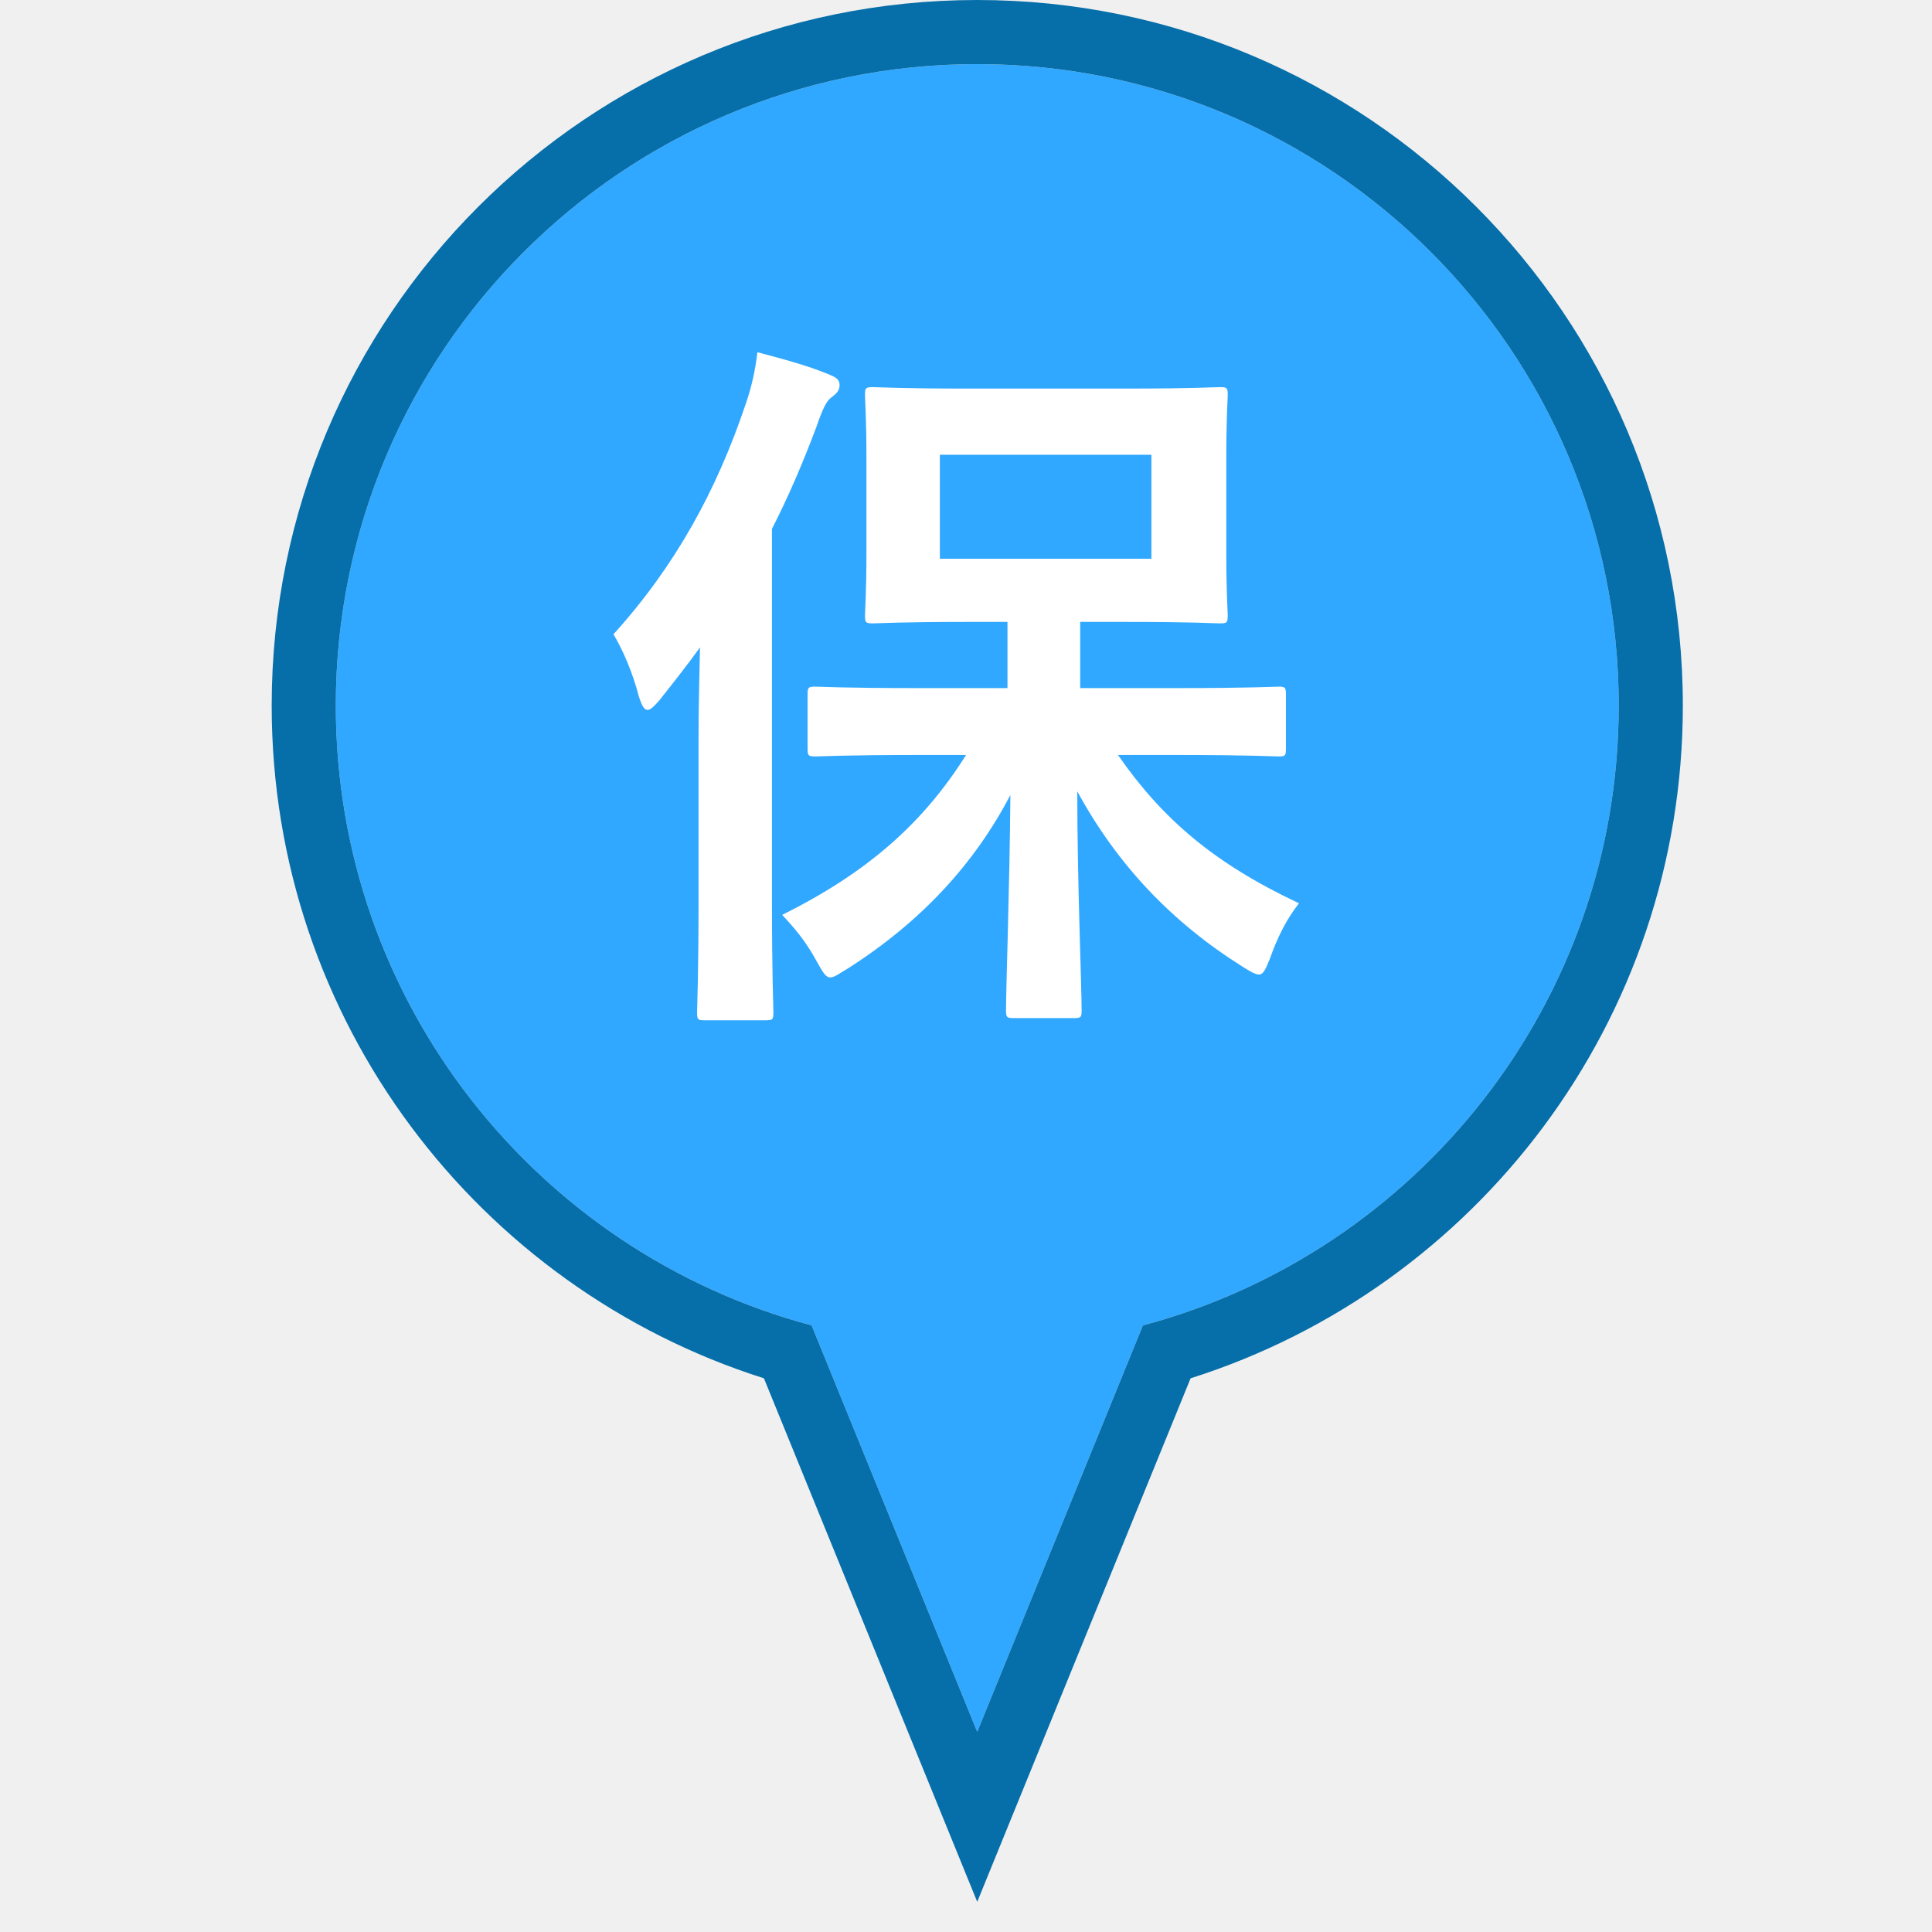
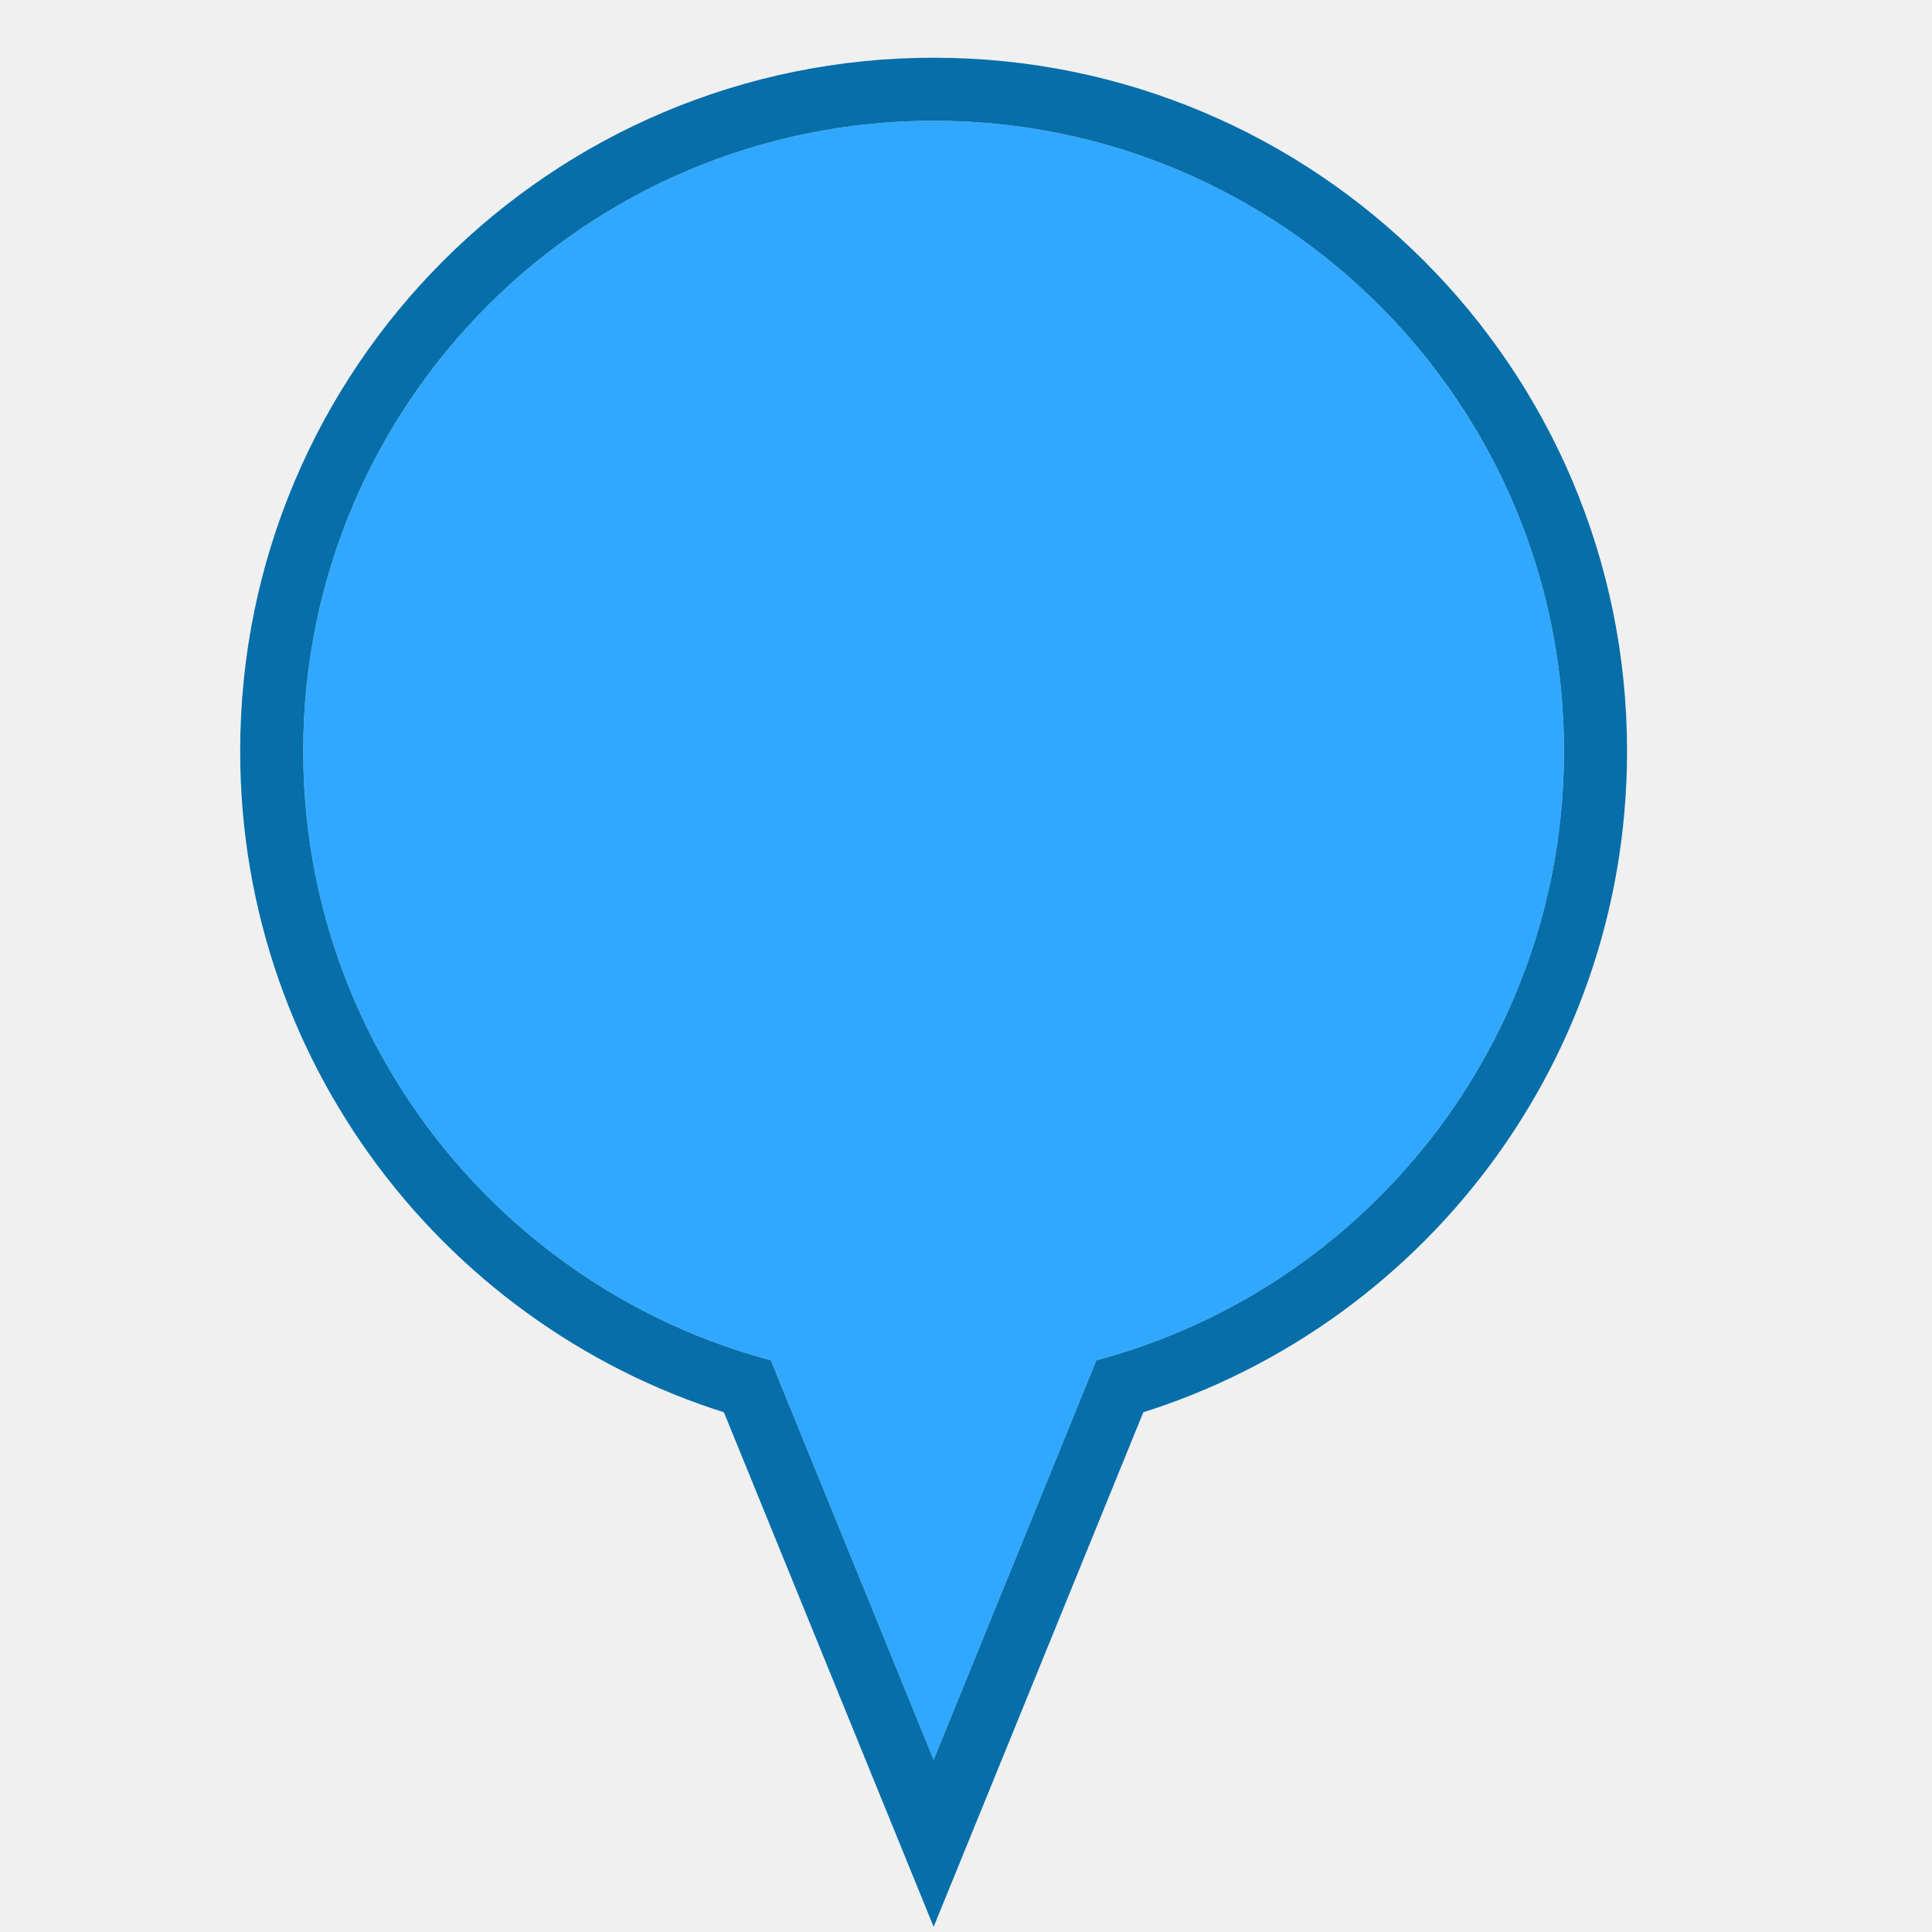
<svg xmlns="http://www.w3.org/2000/svg" width="32" height="32" viewBox="0 0 32 32" fill="none">
-   <path fill-rule="evenodd" clip-rule="evenodd" d="M18.93 21.953C23.468 20.743 26.811 16.605 26.811 11.686C26.811 5.819 22.054 1.062 16.186 1.062C10.319 1.062 5.562 5.819 5.562 11.686C5.562 16.605 8.905 20.743 13.443 21.953L16.186 28.685L18.93 21.953Z" fill="#31A8FF" />
-   <path fill-rule="evenodd" clip-rule="evenodd" d="M13.443 21.953C8.905 20.743 5.562 16.605 5.562 11.687C5.562 5.819 10.319 1.062 16.186 1.062C22.054 1.062 26.811 5.819 26.811 11.687C26.811 16.605 23.468 20.743 18.93 21.953L16.186 28.685L13.443 21.953ZM19.72 22.829C24.447 21.331 27.873 16.91 27.873 11.687C27.873 5.232 22.641 0 16.186 0C9.732 0 4.5 5.232 4.5 11.687C4.5 16.91 7.926 21.331 12.653 22.829L16.186 31.5L19.72 22.829Z" fill="#066EA9" />
-   <path d="M16.001 12.505C15.29 13.636 14.363 14.455 12.955 15.153C13.159 15.37 13.352 15.599 13.521 15.912C13.629 16.105 13.677 16.189 13.749 16.189C13.822 16.189 13.894 16.129 14.038 16.044C15.266 15.262 16.145 14.299 16.735 13.167C16.723 14.696 16.663 16.333 16.663 16.731C16.663 16.851 16.675 16.863 16.796 16.863H17.783C17.903 16.863 17.915 16.851 17.915 16.731C17.915 16.321 17.843 14.612 17.843 13.107C18.505 14.323 19.408 15.274 20.576 16.008C20.709 16.093 20.793 16.141 20.853 16.141C20.925 16.141 20.962 16.056 21.034 15.876C21.154 15.539 21.299 15.238 21.515 14.961C20.107 14.299 19.252 13.564 18.517 12.505H19.517C20.697 12.505 21.106 12.529 21.178 12.529C21.287 12.529 21.299 12.517 21.299 12.396V11.505C21.299 11.385 21.287 11.373 21.178 11.373C21.106 11.373 20.697 11.397 19.517 11.397H17.891V10.301H18.674C19.758 10.301 20.119 10.325 20.203 10.325C20.323 10.325 20.335 10.313 20.335 10.193C20.335 10.12 20.311 9.819 20.311 9.133V7.604C20.311 6.918 20.335 6.617 20.335 6.544C20.335 6.424 20.323 6.412 20.203 6.412C20.119 6.412 19.758 6.436 18.674 6.436H16.001C14.917 6.436 14.544 6.412 14.46 6.412C14.339 6.412 14.327 6.424 14.327 6.544C14.327 6.629 14.351 6.918 14.351 7.604V9.133C14.351 9.819 14.327 10.108 14.327 10.193C14.327 10.313 14.339 10.325 14.46 10.325C14.544 10.325 14.917 10.301 16.001 10.301H16.687V11.397H15.182C13.99 11.397 13.581 11.373 13.508 11.373C13.388 11.373 13.376 11.385 13.376 11.505V12.396C13.376 12.517 13.388 12.529 13.508 12.529C13.581 12.529 13.99 12.505 15.182 12.505H16.001ZM19.071 9.254H15.567V7.532H19.071V9.254ZM11.57 14.949C11.57 16.117 11.546 16.695 11.546 16.767C11.546 16.887 11.558 16.899 11.666 16.899H12.678C12.798 16.899 12.81 16.887 12.81 16.767C12.81 16.707 12.786 16.117 12.786 14.949V8.76C13.063 8.218 13.304 7.652 13.521 7.074C13.629 6.761 13.689 6.641 13.773 6.58C13.87 6.508 13.906 6.46 13.906 6.376C13.906 6.279 13.834 6.243 13.713 6.195C13.364 6.051 12.955 5.942 12.545 5.834C12.509 6.135 12.449 6.412 12.352 6.689C11.871 8.122 11.185 9.374 10.161 10.506C10.306 10.746 10.474 11.12 10.583 11.541C10.631 11.686 10.667 11.758 10.727 11.758C10.775 11.758 10.835 11.698 10.92 11.601C11.149 11.312 11.377 11.024 11.594 10.723C11.582 11.24 11.57 11.794 11.57 12.24V14.949Z" fill="white" />
+   <mask id="path-1-outside-1_63_1064" maskUnits="userSpaceOnUse" x="3.022" y="0" width="24" height="32" fill="black">
+     <rect fill="white" x="3.022" width="24" height="32" />
+     <path fill-rule="evenodd" clip-rule="evenodd" d="M18.16 22.531C22.62 21.343 25.905 17.276 25.905 12.441C25.905 6.675 21.23 2 15.464 2C9.697 2 5.022 6.675 5.022 12.441C5.022 17.276 8.308 21.343 12.767 22.531L15.464 29.148L18.16 22.531Z" />
+   </mask>
+   <path fill-rule="evenodd" clip-rule="evenodd" d="M18.16 22.531C22.62 21.343 25.905 17.276 25.905 12.441C25.905 6.675 21.23 2 15.464 2C9.697 2 5.022 6.675 5.022 12.441C5.022 17.276 8.308 21.343 12.767 22.531L15.464 29.148L18.16 22.531Z" fill="#31A8FF" />
+   <path d="M18.16 22.531L17.891 21.522L17.389 21.656L17.193 22.137L18.16 22.531ZM12.767 22.531L13.734 22.137L13.538 21.656L13.036 21.522L12.767 22.531ZM15.464 29.148L14.497 29.542L15.464 31.914L16.431 29.542L15.464 29.148ZM24.861 12.441C24.861 16.791 21.905 20.452 17.891 21.522L18.429 23.54C23.334 22.233 26.949 17.761 26.949 12.441H24.861ZM15.464 3.044C20.654 3.044 24.861 7.251 24.861 12.441H26.949C26.949 6.098 21.807 0.956 15.464 0.956V3.044ZM6.066 12.441C6.066 7.251 10.274 3.044 15.464 3.044V0.956C9.12 0.956 3.978 6.098 3.978 12.441H6.066ZM13.036 21.522C9.022 20.452 6.066 16.791 6.066 12.441H3.978C3.978 17.761 7.593 22.233 12.498 23.54L13.036 21.522ZM16.431 28.753L13.734 22.137L11.8 22.925L14.497 29.542L16.431 28.753ZM17.193 22.137L14.497 28.753L16.431 29.542L19.127 22.925L17.193 22.137Z" fill="#066EA9" mask="url(#path-1-outside-1_63_1064)" />
</svg>
